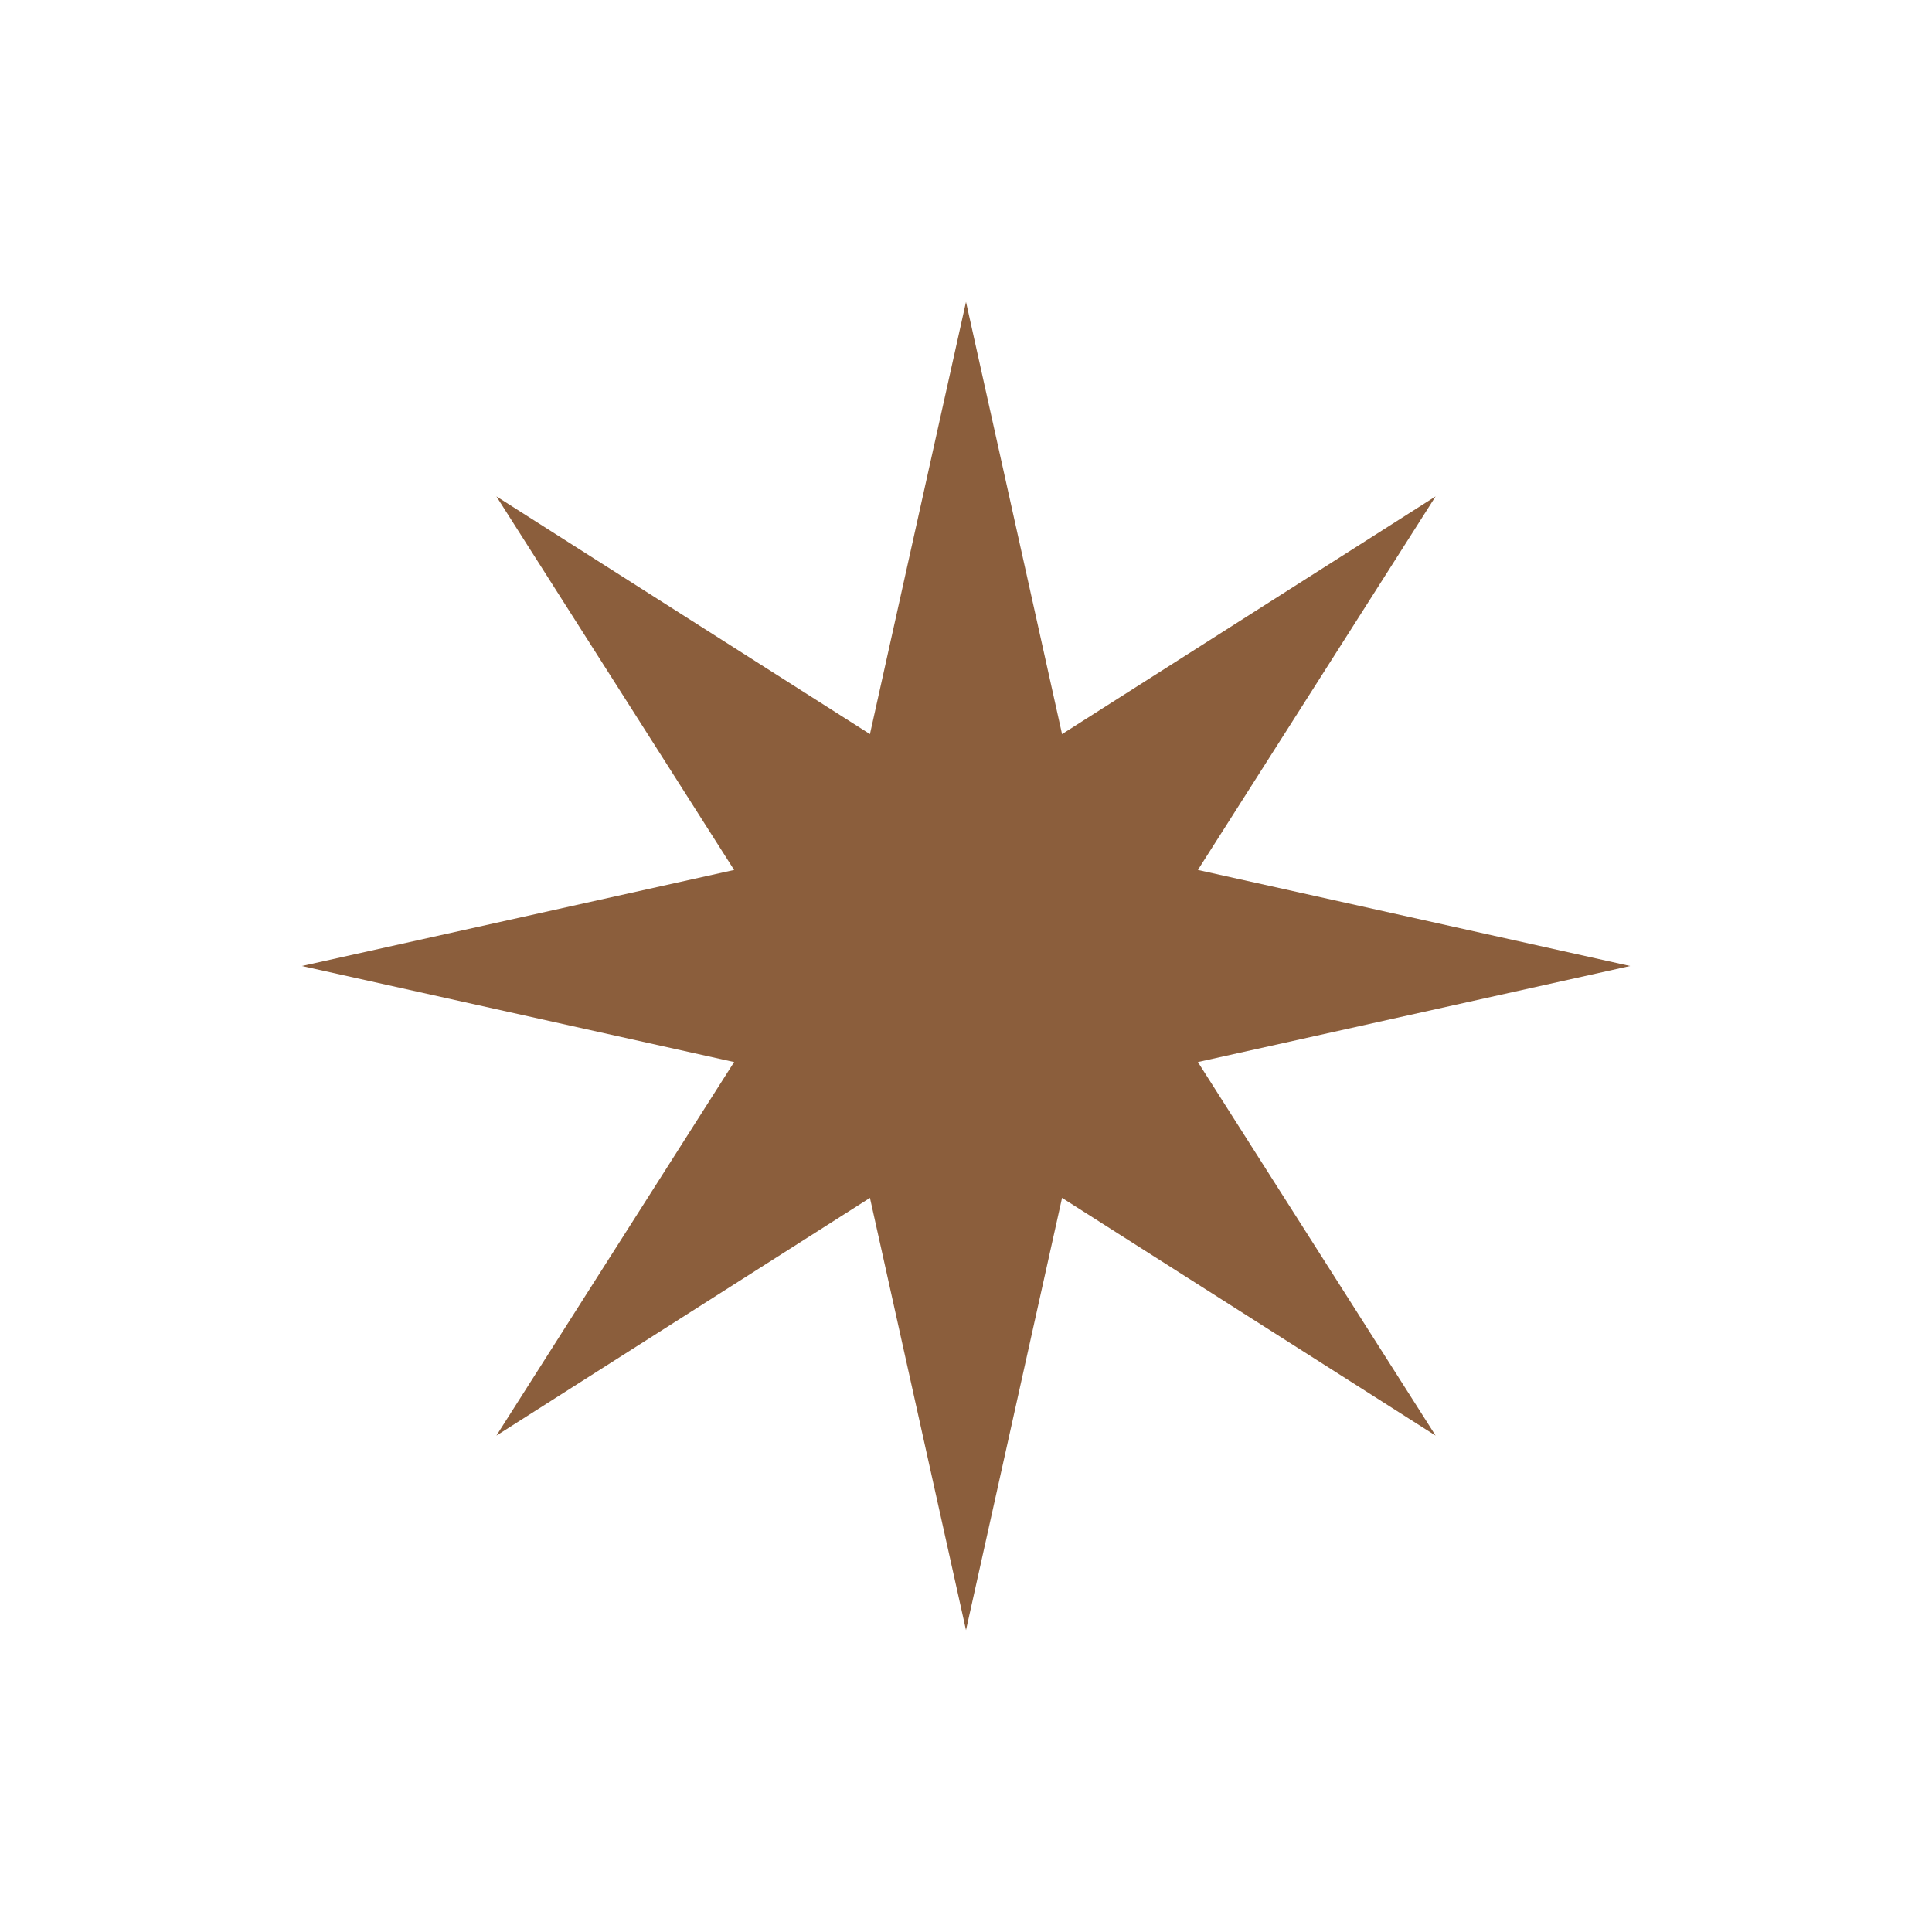
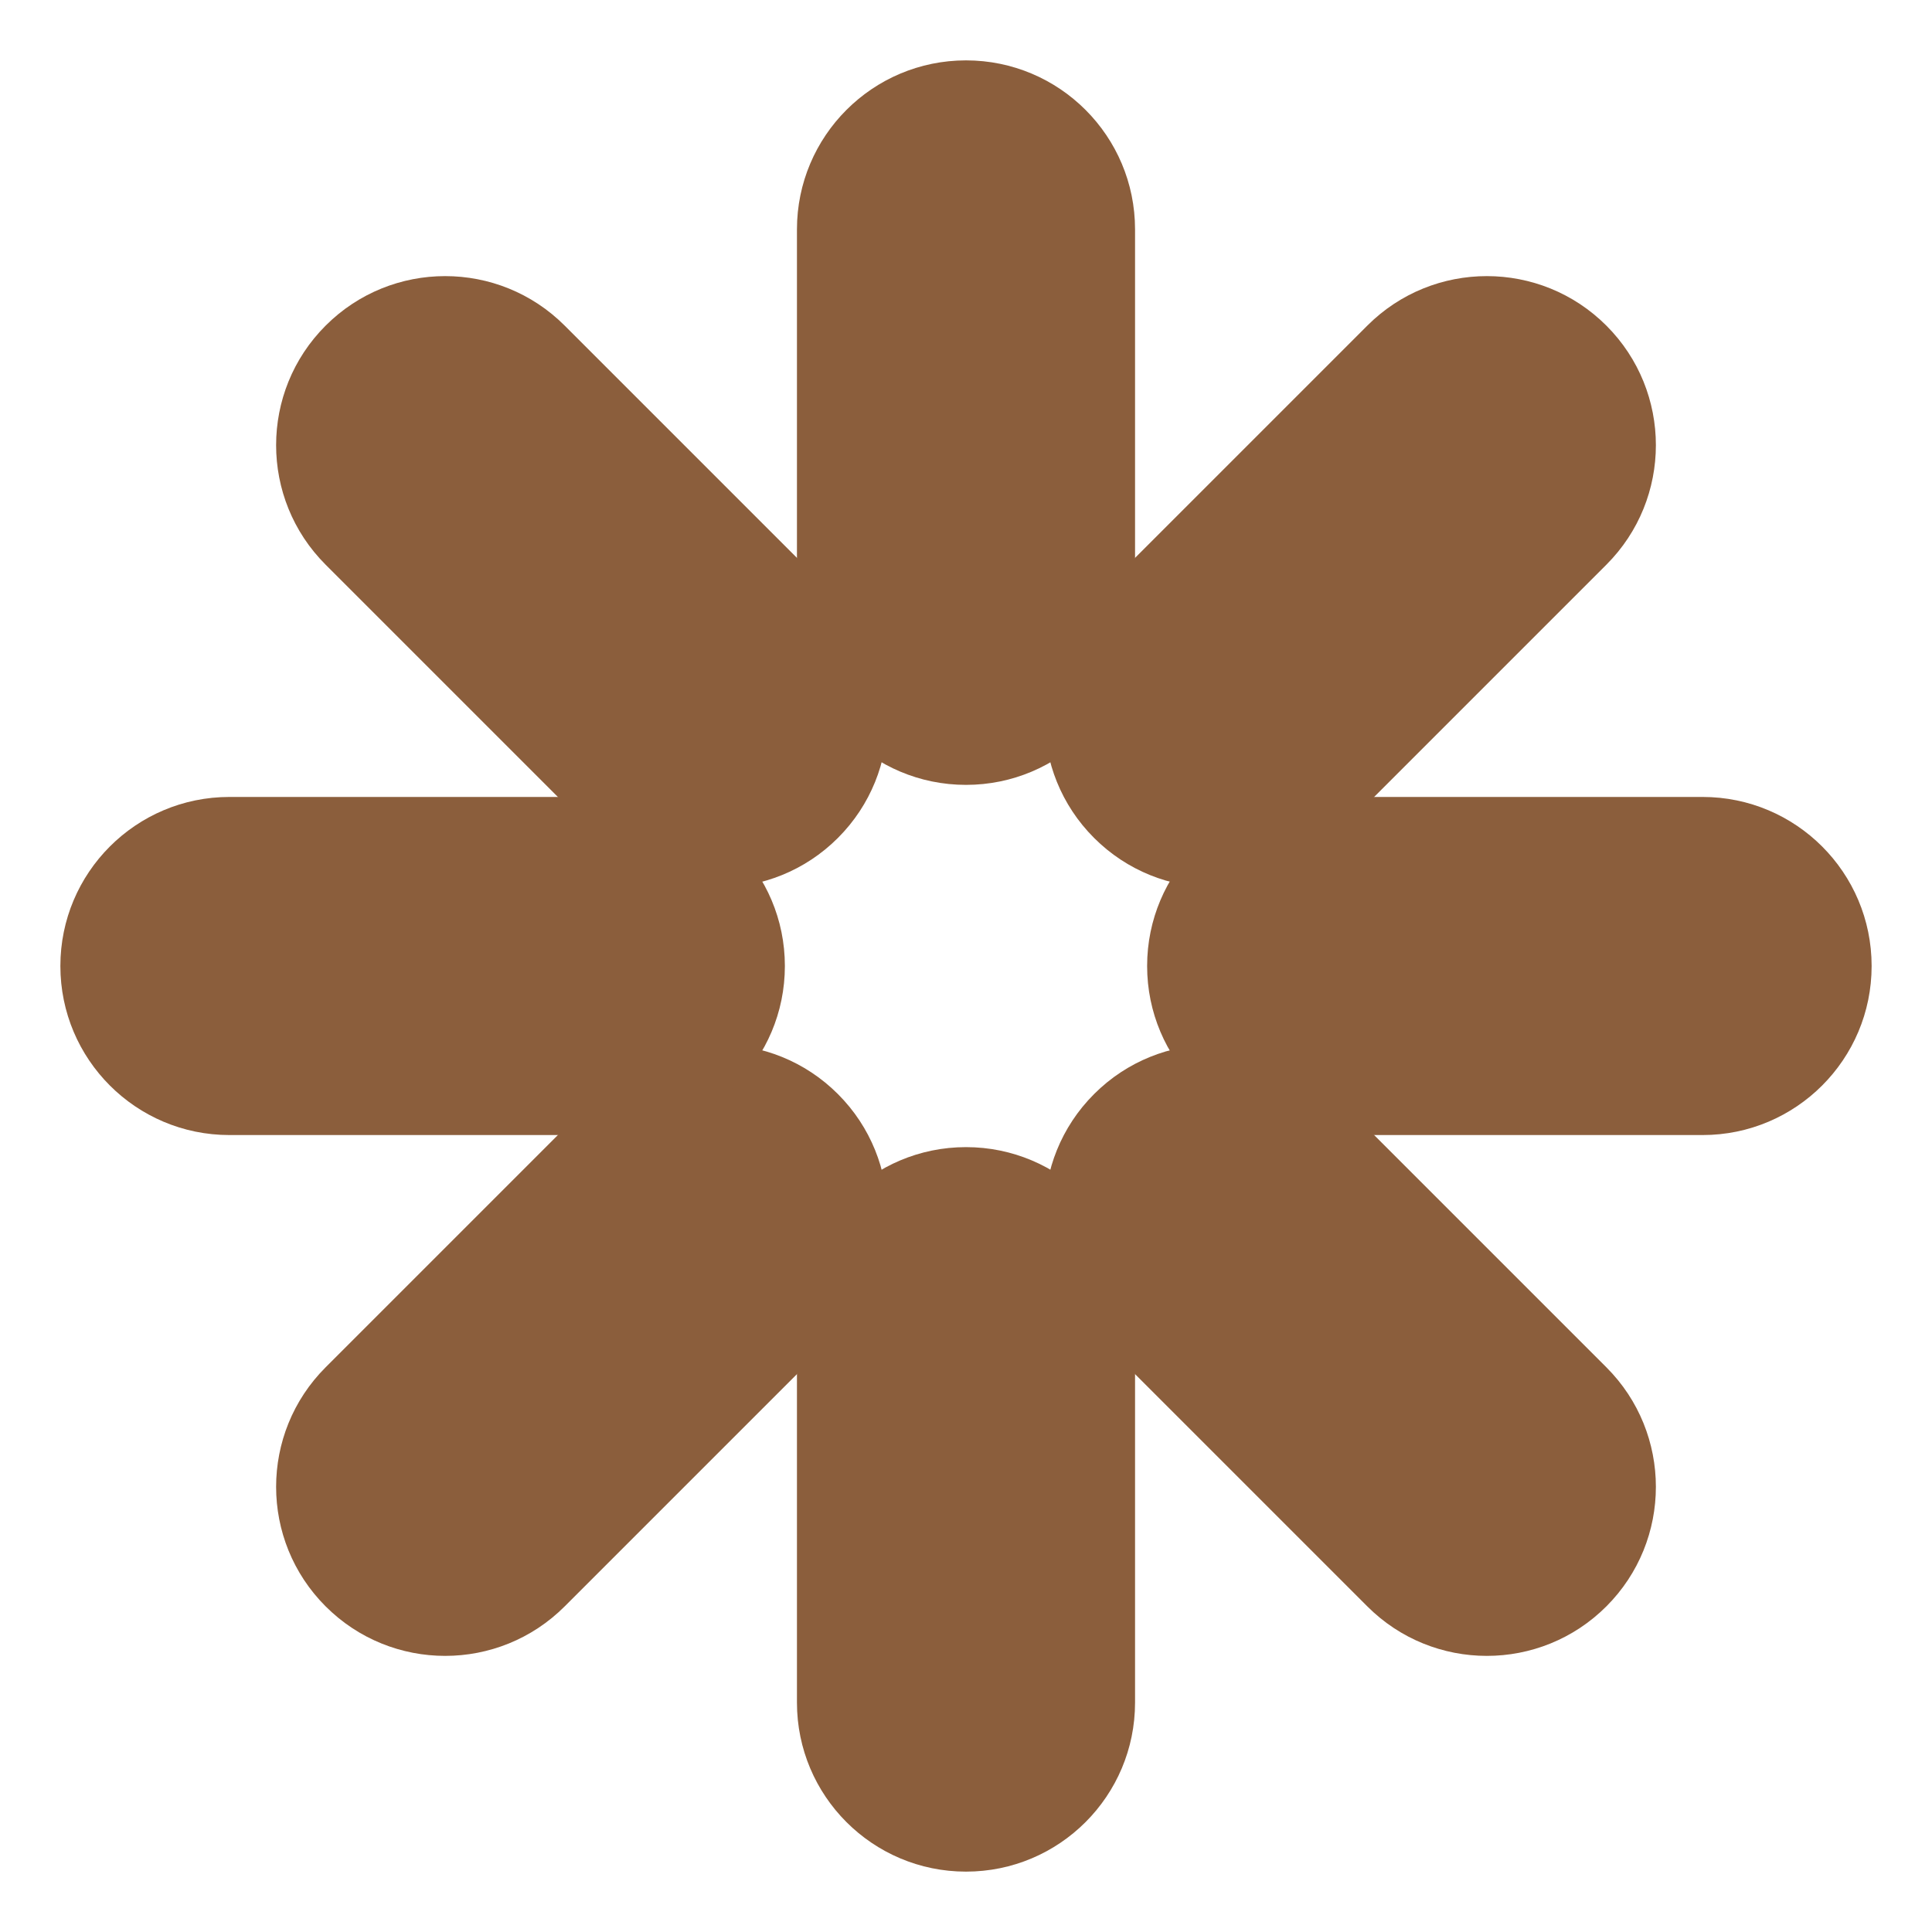
<svg xmlns="http://www.w3.org/2000/svg" viewBox="0 0 32 32">
  <g transform="translate(16,16)">
-     <polygon points="0,-11 2,-2 11,0 2,2 0,11 -2,2 -11,0 -2,-2" fill="#8B5E3C" />
-     <polygon points="0,-11 2,-2 11,0 2,2 0,11 -2,2 -11,0 -2,-2" fill="#8B5E3C" transform="rotate(45)" />
+     <rect x="-2.8" y="-15" width="5.6" height="12" rx="2.8" fill="#8B5E3C" transform="rotate(0)" />
+     <rect x="-2.8" y="-15" width="5.6" height="12" rx="2.8" fill="#8B5E3C" transform="rotate(45)" />
+     <rect x="-2.8" y="-15" width="5.6" height="12" rx="2.8" fill="#8B5E3C" transform="rotate(90)" />
+     <rect x="-2.8" y="-15" width="5.6" height="12" rx="2.8" fill="#8B5E3C" transform="rotate(135)" />
+     <rect x="-2.8" y="-15" width="5.6" height="12" rx="2.8" fill="#8B5E3C" transform="rotate(180)" />
+     <rect x="-2.8" y="-15" width="5.6" height="12" rx="2.8" fill="#8B5E3C" transform="rotate(225)" />
+     <rect x="-2.8" y="-15" width="5.6" height="12" rx="2.8" fill="#8B5E3C" transform="rotate(270)" />
+     <rect x="-2.8" y="-15" width="5.6" height="12" rx="2.8" fill="#8B5E3C" transform="rotate(315)" />
  </g>
</svg>
